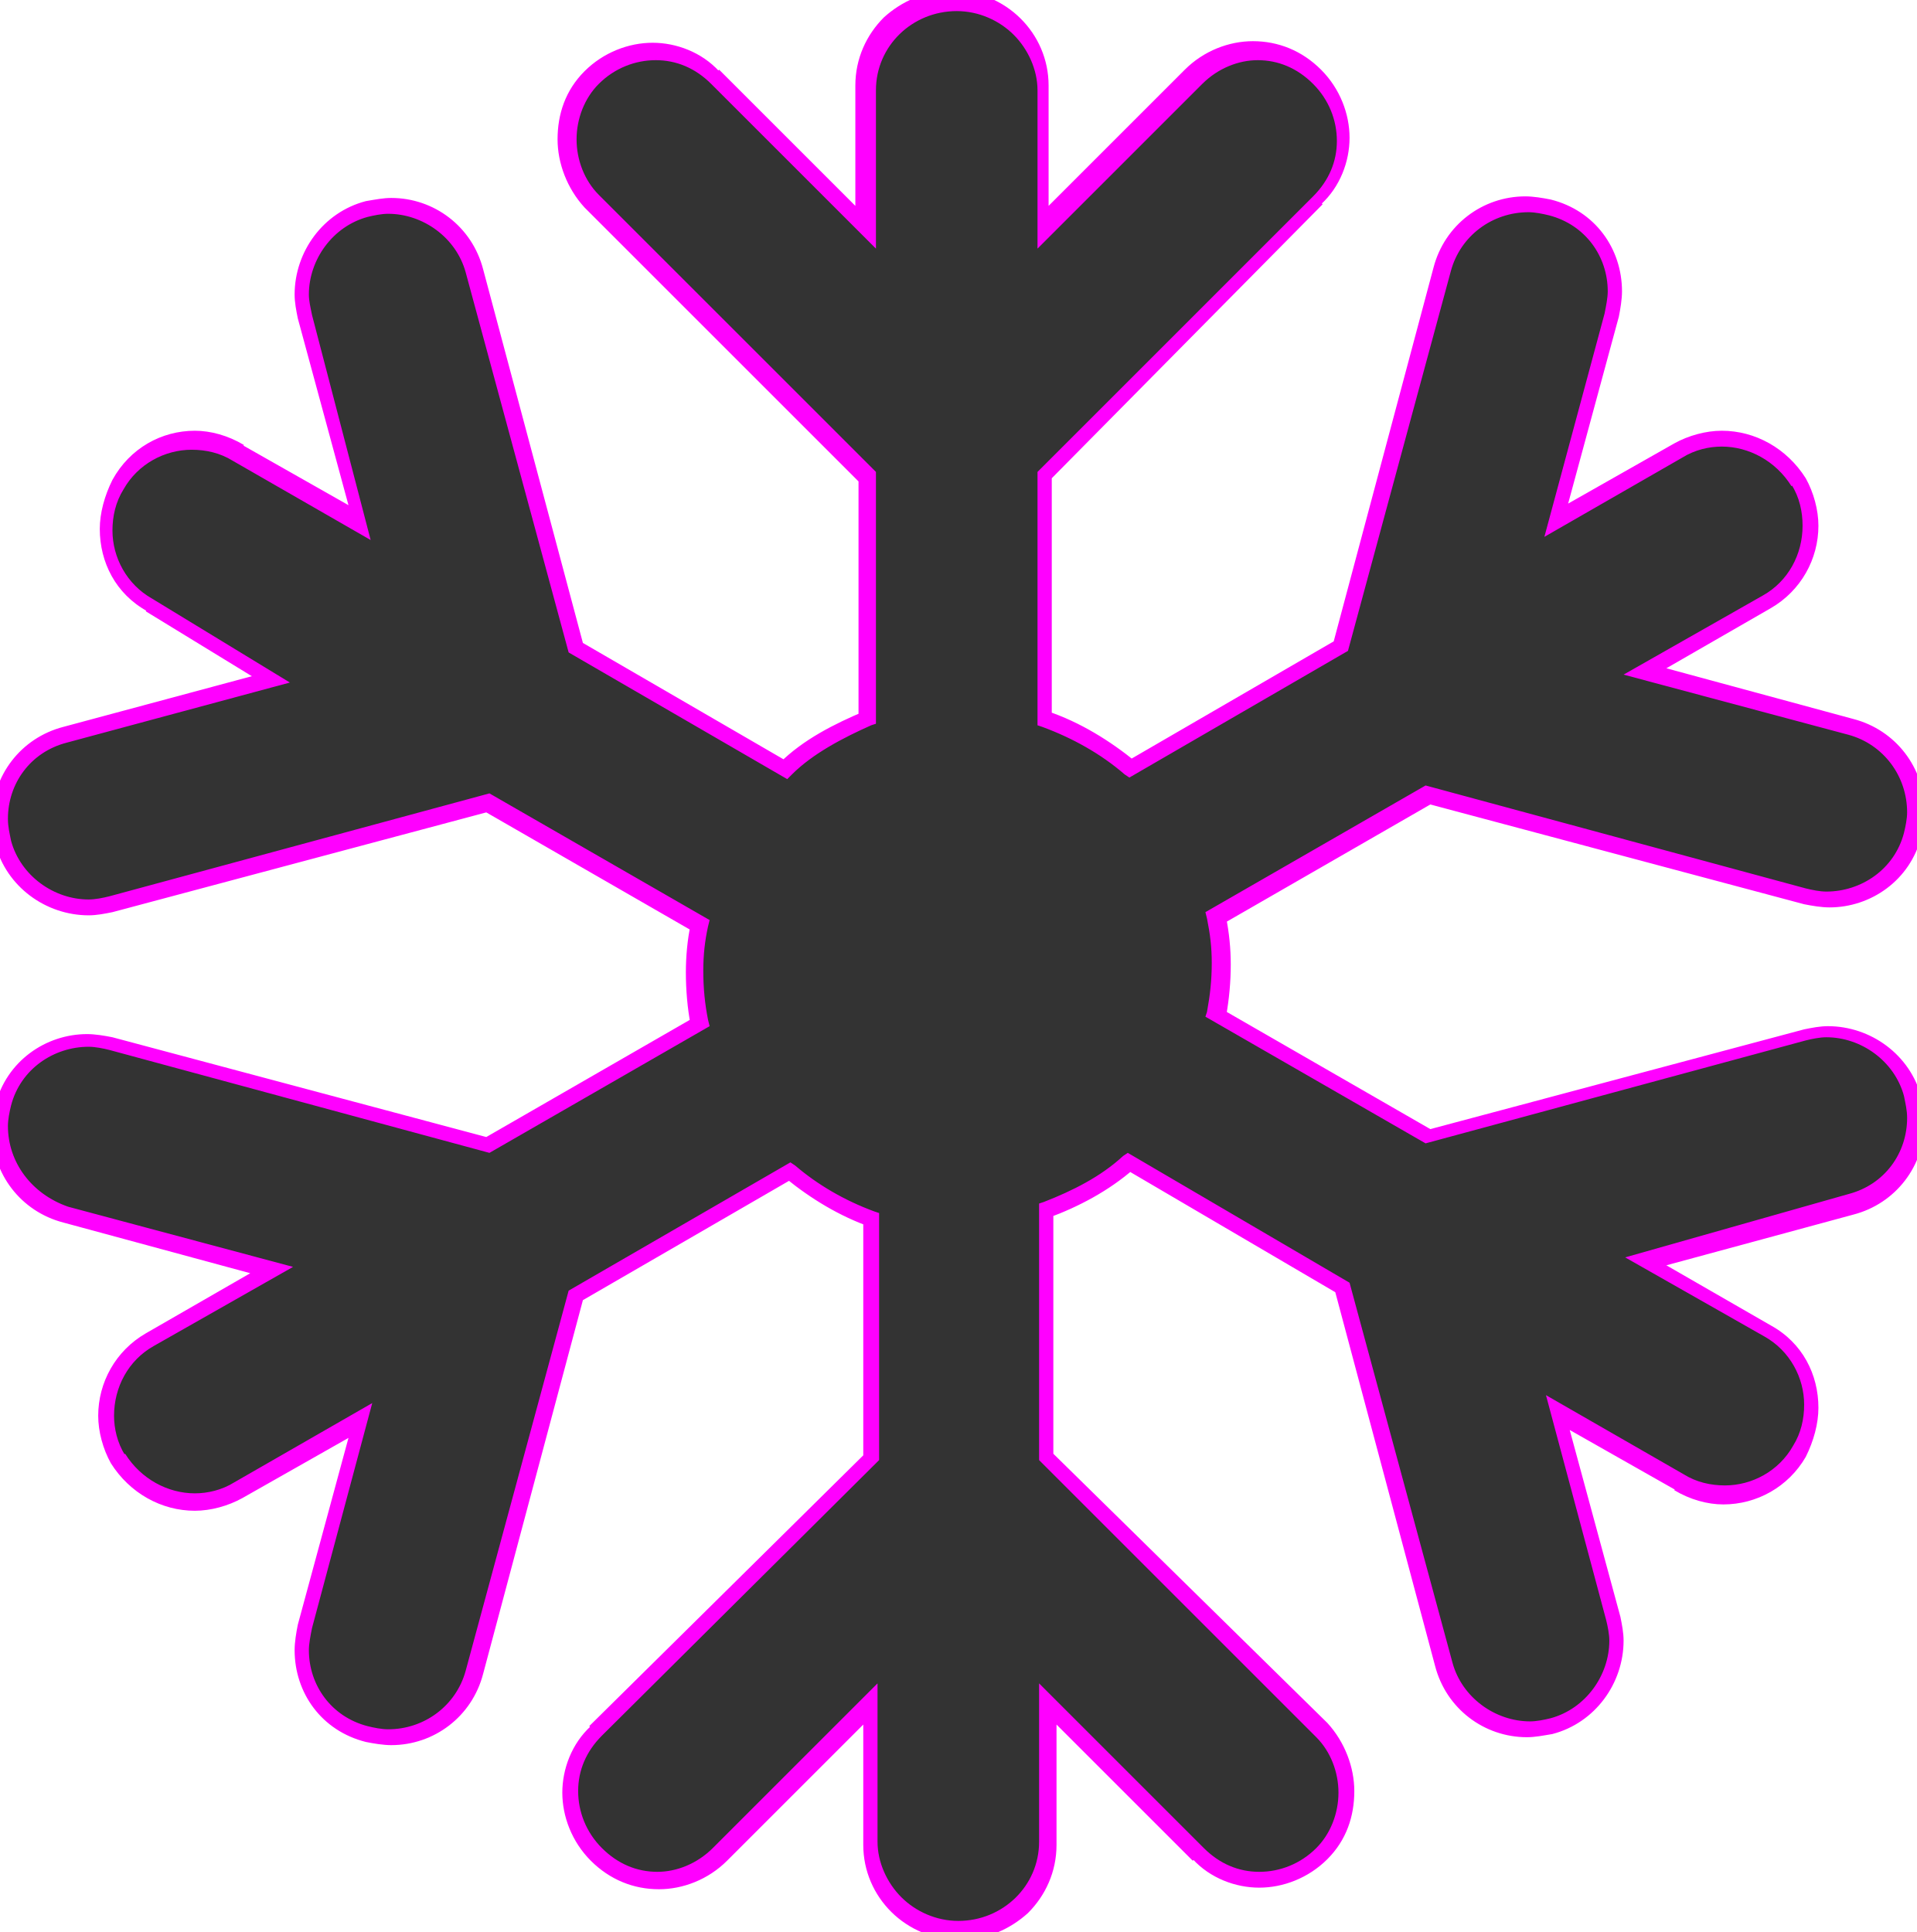
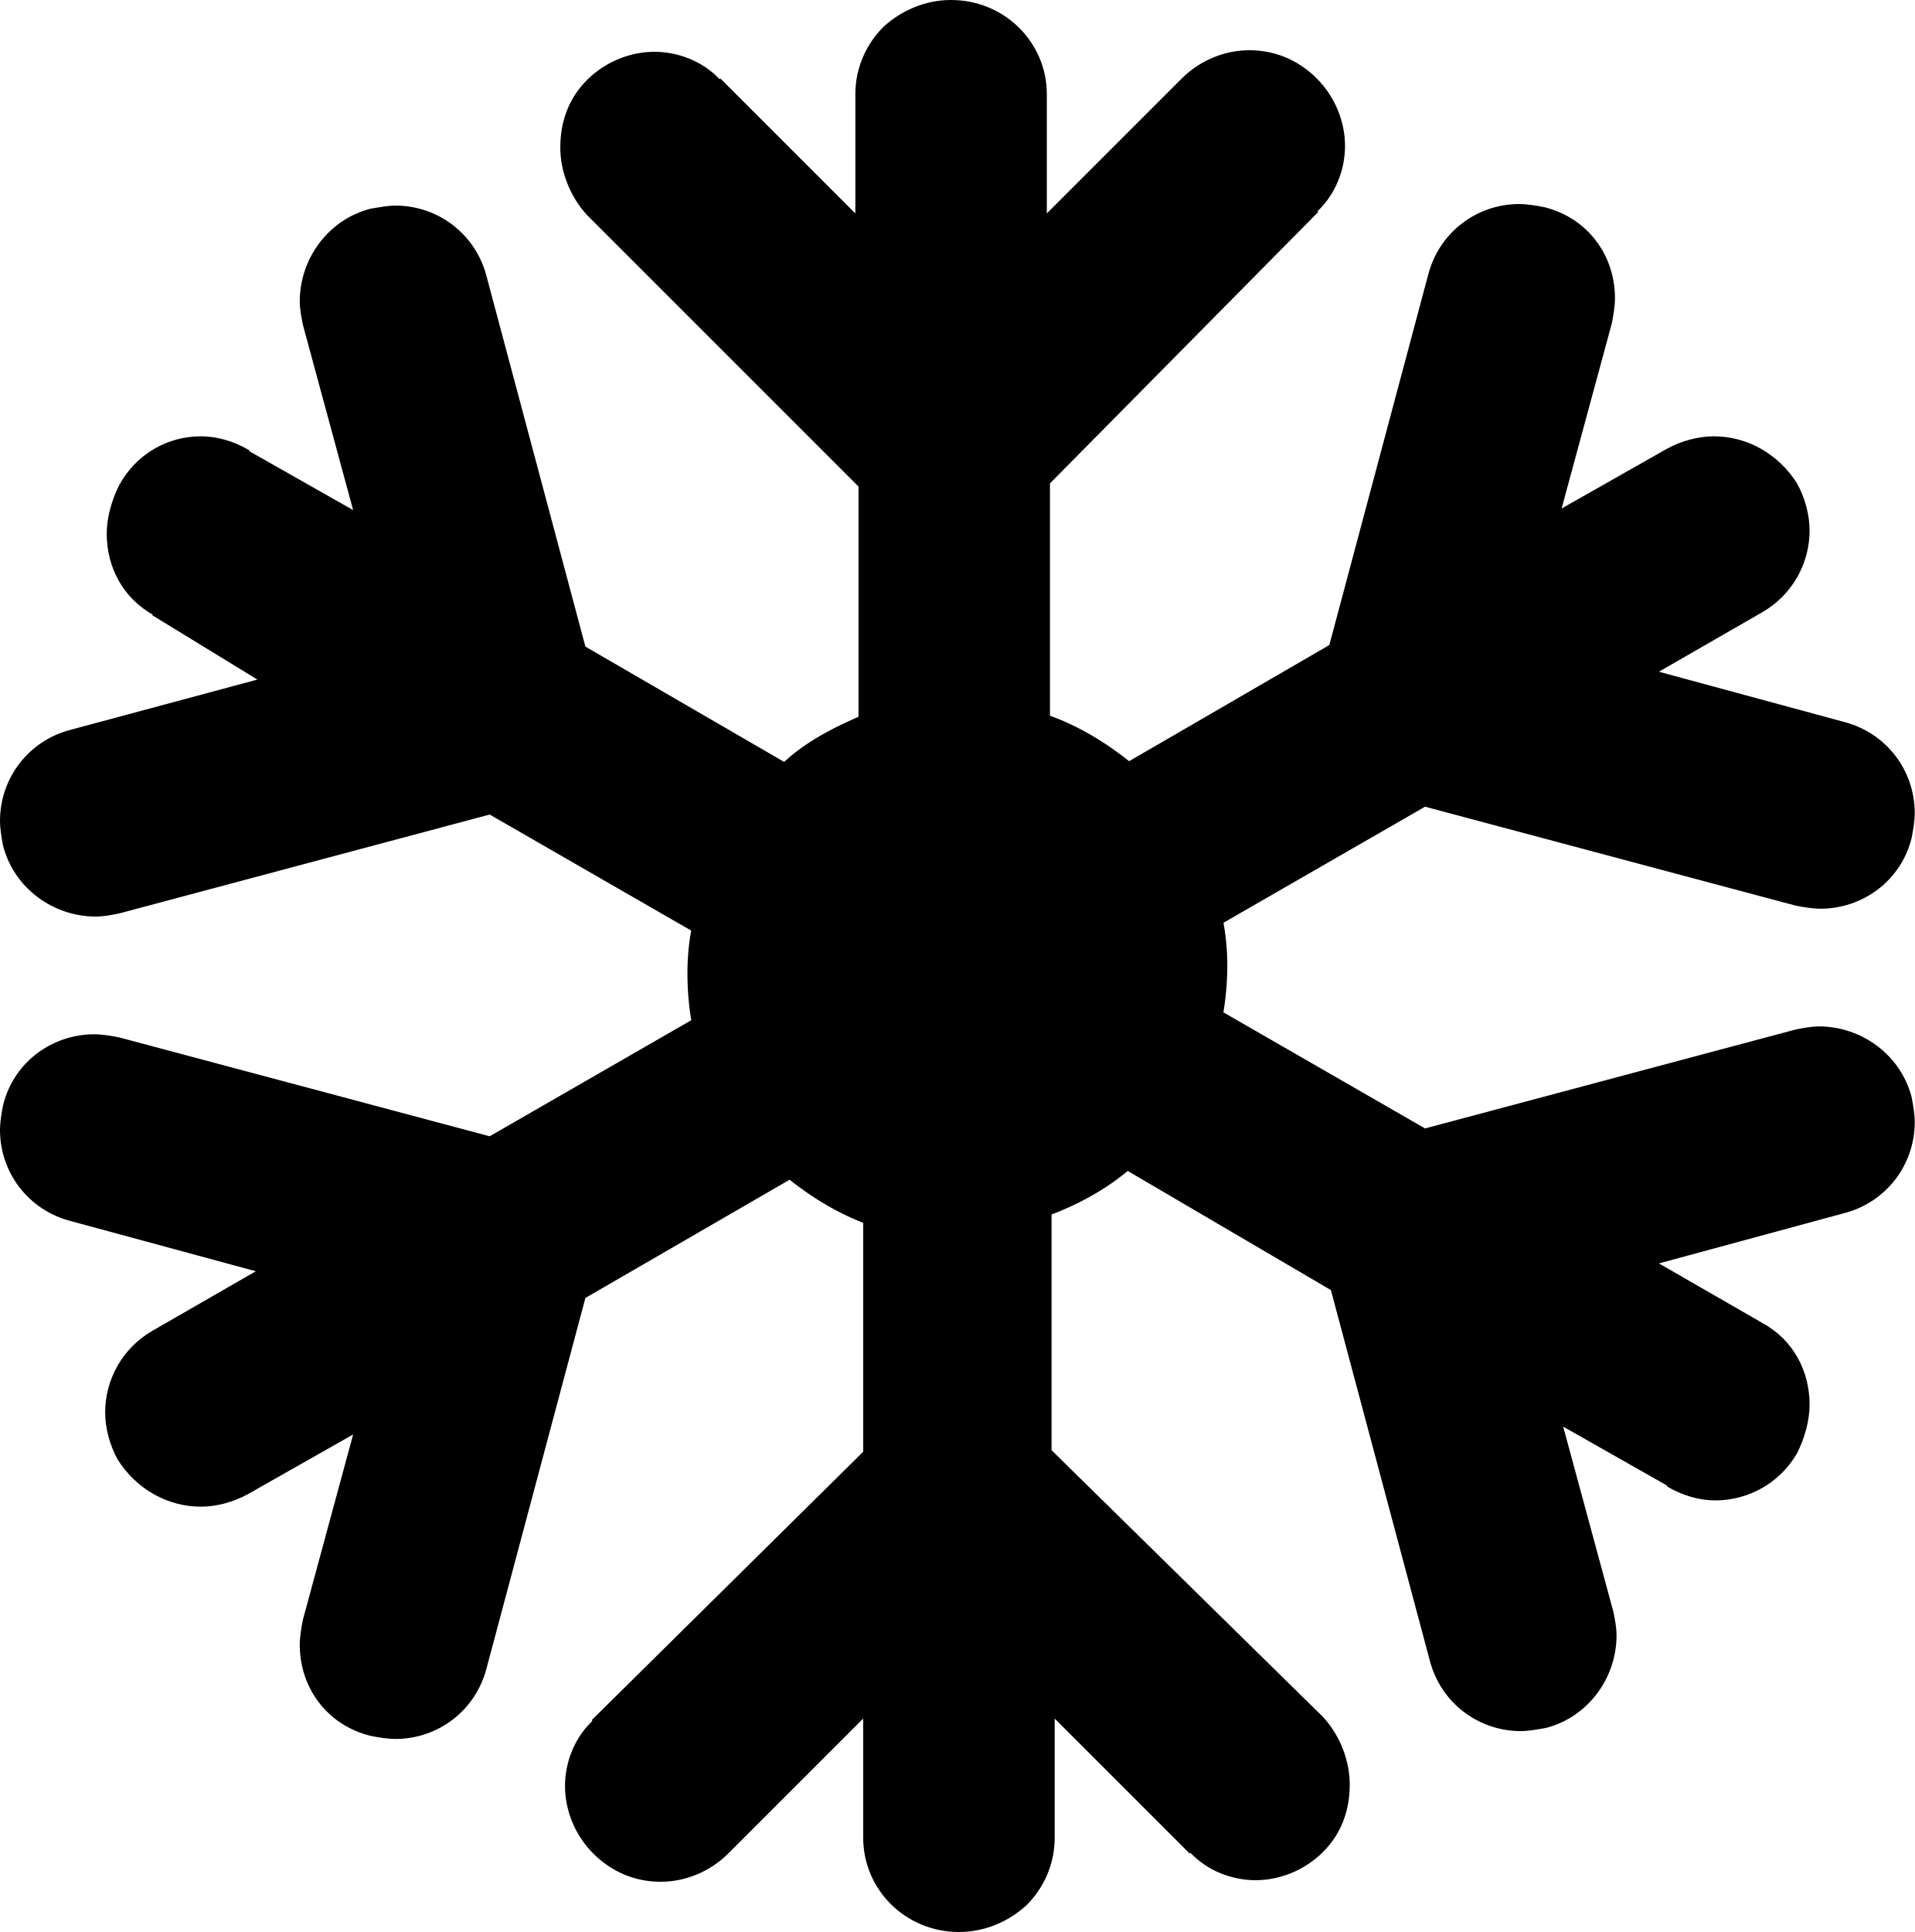
- <svg xmlns="http://www.w3.org/2000/svg" version="1.1" id="Layer_1" x="0px" y="0px" width="121px" height="122px" viewBox="62.5 -28.4 121 122" style="enable-background:new 62.5 -28.4 121 122;" xml:space="preserve">
-   <style type="text/css">
- 
- 	.st0{fill:#FF00FF;}
- 	.st1{fill:#333333;}
- 
- </style>
+ <svg xmlns="http://www.w3.org/2000/svg" version="1.1" id="Layer_1" x="0px" y="0px" width="122px" height="123.1px" viewBox="62 -29 122 123.1" style="enable-background:new 62 -29 122 123.1;" xml:space="preserve">
  <g>
-     <path class="st1" d="M117.3,17V1.6L99.9-15.8c-2.1-2.1-2.1-5.7,0-7.8c2.2-2.2,5.7-2.2,7.8,0l9.5,9.5v-8.8c0-3.1,2.5-5.5,5.6-5.5   c3.1,0,5.6,2.5,5.6,5.5v8.8l9.5-9.5c2.2-2.2,5.6-2.2,7.8,0c2.2,2.2,2.2,5.7,0,7.8L128.5,1.6V17c2,0.7,3.8,1.8,5.4,3.1l13.3-7.7   l6.4-23.8c0.8-2.9,3.8-4.7,6.8-3.9c3,0.8,4.7,3.8,3.9,6.8l-3.5,13l7.7-4.4c2.7-1.5,6-0.6,7.6,2c1.5,2.7,0.6,6.1-2,7.6l-7.7,4.4   l13,3.5c2.9,0.8,4.7,3.8,3.9,6.8s-3.9,4.7-6.8,3.9l-23.8-6.4l-13.4,7.7c0.2,1,0.3,1.9,0.3,2.9c0,1.1-0.1,2.1-0.3,3.2l13.4,7.7   l23.8-6.4c2.9-0.8,6,1,6.8,3.9c0.8,3-0.9,6-3.9,6.8l-13,3.5l7.7,4.4c2.7,1.5,3.5,4.9,2,7.6s-4.9,3.6-7.6,2l-7.7-4.4l3.5,13   c0.8,2.9-1,6-3.9,6.8c-3,0.8-6-1-6.8-3.9l-6.4-23.8L133.7,45c-1.5,1.3-3.3,2.3-5.2,3v15.6L145.9,81c2.1,2.1,2.1,5.7,0,7.8   c-2.2,2.2-5.7,2.2-7.8,0l-9.5-9.5v8.8c0,3.1-2.5,5.5-5.6,5.5s-5.6-2.5-5.6-5.5v-8.8l-9.5,9.5c-2.2,2.2-5.6,2.2-7.8,0   c-2.2-2.2-2.2-5.7,0-7.8l17.4-17.4V48.5c-1.9-0.7-3.7-1.7-5.2-3l-13.5,7.8l-6.4,23.8c-0.8,2.9-3.8,4.7-6.8,3.9s-4.7-3.8-3.9-6.8   l3.5-13l-7.7,4.4c-2.7,1.5-6,0.6-7.6-2c-1.5-2.7-0.6-6.1,2-7.6l7.7-4.4l-13-3.5c-2.9-0.8-4.7-3.8-3.9-6.8s3.9-4.7,6.8-3.9l23.8,6.4   l13.4-7.7c-0.2-1-0.3-2.1-0.3-3.2c0-1,0.1-2,0.3-2.9l-13.4-7.7l-23.8,6.4c-2.9,0.8-6-1-6.8-3.9c-0.8-3,0.9-6,3.9-6.8l13-3.5   l-7.7-4.7c-2.7-1.5-3.5-4.9-2-7.6c1.5-2.7,4.9-3.6,7.6-2l7.7,4.4l-3.5-13c-0.8-2.9,1-6,3.9-6.8c3-0.8,6,1,6.8,3.9l6.4,23.8   l13.3,7.7C113.5,18.8,115.4,17.8,117.3,17z" />
-     <path class="st0" d="M117.3,17h0.5V1.4l-17.5-17.5c-0.9-0.9-1.4-2.2-1.4-3.5c0-1.3,0.5-2.6,1.4-3.5c1-1,2.3-1.5,3.6-1.5   c1.3,0,2.5,0.5,3.5,1.5l0,0l10.4,10.4v-10c0-2.8,2.3-5,5.1-5c1.4,0,2.7,0.6,3.6,1.5c0.9,0.9,1.5,2.2,1.5,3.5v10l10.4-10.4   c1-1,2.3-1.5,3.5-1.5c1.3,0,2.5,0.5,3.5,1.5c1,1,1.5,2.3,1.5,3.6c0,1.3-0.5,2.5-1.5,3.5l0,0L128,1.4v16l0.3,0.1   c1.9,0.7,3.7,1.7,5.2,3l0.3,0.2l13.8-8l6.5-24v0c0.6-2.2,2.6-3.7,4.9-3.7c0.4,0,0.9,0.1,1.3,0.2c2.3,0.6,3.7,2.6,3.7,4.8   c0,0.4-0.1,0.9-0.2,1.4l0,0L160,5.5l8.7-5l-0.2-0.4l0.2,0.4c0.8-0.5,1.7-0.7,2.5-0.7c1.7,0,3.4,0.9,4.4,2.5l0.4-0.3l-0.4,0.2   c0.5,0.8,0.7,1.7,0.7,2.6c0,1.8-0.9,3.5-2.5,4.4l0,0l-8.8,5l14.2,3.8l0,0c2.2,0.6,3.7,2.6,3.7,4.9c0,0.4-0.1,0.9-0.2,1.3   c-0.6,2.3-2.7,3.7-4.9,3.7c-0.4,0-0.9-0.1-1.3-0.2l0,0l-24-6.5l-13.9,8l0.1,0.4c0.2,1,0.3,1.8,0.3,2.8c0,1.1-0.1,2-0.3,3.1   l-0.1,0.3l13.9,8l24-6.5l0,0c0.4-0.1,0.9-0.2,1.3-0.2c2.2,0,4.3,1.5,4.9,3.7l0,0c0.1,0.5,0.2,0.9,0.2,1.4c0,2.2-1.4,4.2-3.7,4.8h0   L165.1,51l8.8,5l0,0c1.6,0.9,2.5,2.6,2.5,4.3c0,0.9-0.2,1.8-0.7,2.6c-0.9,1.6-2.6,2.5-4.3,2.5c-0.9,0-1.8-0.2-2.6-0.7l0,0l-8.7-5   l3.8,14.2l0,0c0.1,0.4,0.2,0.9,0.2,1.3c0,2.2-1.5,4.3-3.7,4.9l0,0c-0.4,0.1-0.9,0.2-1.3,0.2c-2.2,0-4.3-1.5-4.9-3.7v0l-6.5-24   l-14-8.2l-0.3,0.2c-1.4,1.3-3.2,2.2-5,2.9l-0.3,0.1v16.2l17.5,17.5c0.9,0.9,1.4,2.2,1.4,3.5c0,1.3-0.5,2.6-1.4,3.5   c-1,1-2.3,1.5-3.6,1.5c-1.3,0-2.5-0.5-3.5-1.5l0,0l-10.4-10.4v10c0,2.8-2.3,5-5.1,5c-1.4,0-2.7-0.6-3.6-1.5   c-0.9-0.9-1.5-2.2-1.5-3.5v-10l-10.4,10.4c-1,1-2.3,1.5-3.5,1.5c-1.3,0-2.5-0.5-3.5-1.5c-1-1-1.5-2.3-1.5-3.6   c0-1.3,0.5-2.5,1.5-3.5l0,0L118,63.8V48.2l-0.3-0.1c-1.9-0.7-3.6-1.7-5-2.9l-0.3-0.2l-14,8.1l-6.5,24v0c-0.6,2.2-2.6,3.7-4.9,3.7   c-0.4,0-0.9-0.1-1.3-0.2c-2.3-0.6-3.7-2.6-3.7-4.8c0-0.4,0.1-0.9,0.2-1.4l0,0L86,60.2l-8.7,5l0.2,0.4l-0.2-0.4   c-0.8,0.5-1.7,0.7-2.5,0.7c-1.7,0-3.4-0.9-4.4-2.5l-0.4,0.3l0.4-0.2c-0.5-0.8-0.7-1.7-0.7-2.5c0-1.8,0.9-3.5,2.5-4.4l0,0l8.8-5   l-14.2-3.8l0,0C64.5,47,63,45,63,42.7c0-0.4,0.1-0.9,0.2-1.3c0.6-2.3,2.7-3.7,4.9-3.7c0.4,0,0.9,0.1,1.3,0.2l0,0l24,6.5l13.9-8   l-0.1-0.4c-0.2-1-0.3-2-0.3-3.1c0-1,0.1-1.9,0.3-2.8l0.1-0.4l-13.9-8l-24,6.5l0,0c-0.4,0.1-0.9,0.2-1.3,0.2c-2.2,0-4.3-1.5-4.9-3.7   l0,0c-0.1-0.5-0.2-0.9-0.2-1.4c0-2.2,1.4-4.2,3.7-4.8h0l14.1-3.8l-8.7-5.3l0,0c-1.6-0.9-2.5-2.6-2.5-4.3c0-0.9,0.2-1.8,0.7-2.6   c0.9-1.6,2.6-2.5,4.3-2.5c0.9,0,1.8,0.2,2.6,0.7l0,0l8.7,5L82.2-8.5v0C82.1-9,82-9.4,82-9.8c0-2.2,1.5-4.3,3.7-4.9l0,0   c0.4-0.1,0.9-0.2,1.3-0.2c2.2,0,4.3,1.5,4.9,3.7v0l6.5,24l13.8,8l0.3-0.3c1.3-1.3,3.2-2.3,5-3.1l0.3-0.1V17H117.3l-0.2-0.5   c-1.9,0.8-3.9,1.8-5.4,3.3l0.4,0.4l0.3-0.4l-13.1-7.6l-6.3-23.6v0c-0.7-2.7-3.1-4.5-5.8-4.5c-0.5,0-1,0.1-1.6,0.2h0l0,0   c-2.7,0.7-4.5,3.2-4.5,5.9c0,0.5,0.1,1,0.2,1.5v0l3.2,11.8l-6.7-3.8l-0.2,0.4l0.3-0.4c-1-0.6-2.1-0.9-3.1-0.9   c-2.1,0-4.1,1.1-5.2,3.1c-0.5,1-0.8,2.1-0.8,3.1c0,2.1,1,4.1,3,5.2l0.2-0.4l-0.3,0.4l6.7,4.1l-11.9,3.2h0c-2.7,0.7-4.5,3.1-4.5,5.8   c0,0.5,0.1,1.1,0.2,1.6l0,0v0c0.7,2.7,3.2,4.5,5.9,4.5c0.5,0,1-0.1,1.5-0.2l0,0l23.6-6.3l13.2,7.6l0.2-0.4l-0.5-0.1   c-0.2,0.9-0.3,2-0.3,3c0,1.1,0.1,2.3,0.3,3.3l0.5-0.1l-0.2-0.4l-13.2,7.6l-23.6-6.3l0,0c-0.5-0.1-1.1-0.2-1.6-0.2   c-2.6,0-5.1,1.7-5.8,4.5c-0.1,0.5-0.2,1.1-0.2,1.6c0,2.7,1.8,5.1,4.5,5.8l0,0l11.8,3.2l-6.6,3.8l0,0c-1.9,1.1-3,3.1-3,5.2   c0,1,0.3,2.1,0.8,3l0,0l0,0c1.2,1.9,3.2,3,5.3,3c1,0,2.1-0.3,3-0.8l0,0l6.7-3.8l-3.2,11.8l0,0c-0.1,0.5-0.2,1.1-0.2,1.6   c0,2.7,1.7,5.1,4.5,5.8c0.5,0.1,1.1,0.2,1.6,0.2c2.7,0,5.1-1.8,5.8-4.5v0l6.3-23.6l13.3-7.7l-0.2-0.4l-0.3,0.4   c1.6,1.3,3.4,2.4,5.4,3.1l0.2-0.5H117v14.9L99.7,80.6l0.4,0.4l-0.3-0.4c-1.2,1.1-1.8,2.7-1.8,4.2c0,1.5,0.6,3.1,1.8,4.3   c1.2,1.2,2.7,1.8,4.3,1.8c1.5,0,3.1-0.6,4.3-1.8l8.6-8.6v7.6c0,3.3,2.7,6,6.1,6c1.7,0,3.2-0.7,4.3-1.7c1.1-1.1,1.8-2.6,1.8-4.3   v-7.6l8.6,8.6l0.4-0.4l-0.4,0.3c1.1,1.2,2.7,1.8,4.2,1.8c1.5,0,3.1-0.6,4.3-1.8c1.2-1.2,1.7-2.7,1.7-4.3c0-1.5-0.6-3.1-1.7-4.3   L129,63.4V48h-0.5l0.2,0.5c1.9-0.7,3.8-1.7,5.4-3.1l-0.3-0.4l-0.3,0.4l13.3,7.8l6.3,23.6v0c0.7,2.7,3.1,4.5,5.8,4.5   c0.5,0,1-0.1,1.6-0.2l0,0h0c2.7-0.7,4.5-3.2,4.5-5.9c0-0.5-0.1-1-0.2-1.5v0l-3.2-11.8l6.7,3.8l0.2-0.4l-0.3,0.4   c1,0.6,2.1,0.9,3.1,0.9c2.1,0,4.1-1.1,5.2-3c0.5-1,0.8-2.1,0.8-3.1c0-2.1-1-4.1-3-5.2l-0.2,0.4l0.2-0.4l-6.6-3.8l11.8-3.2h0   c2.7-0.7,4.5-3.1,4.5-5.8c0-0.5-0.1-1.1-0.2-1.6l0,0v0c-0.7-2.7-3.2-4.5-5.9-4.5c-0.5,0-1,0.1-1.5,0.2l0,0l-23.6,6.3l-13.2-7.6   l-0.2,0.4l0.5,0.1c0.2-1.1,0.3-2.2,0.3-3.3c0-1-0.1-2-0.3-3l-0.5,0.1l0.2,0.4l13.2-7.6l23.6,6.3l0,0c0.5,0.1,1.1,0.2,1.6,0.2   c2.6,0,5.1-1.7,5.8-4.5c0.1-0.5,0.2-1.1,0.2-1.6c0-2.7-1.8-5.1-4.5-5.8l0,0l-11.8-3.2l6.6-3.8l0,0c1.9-1.1,3-3.1,3-5.2   c0-1-0.3-2.1-0.8-3l0,0l0,0c-1.2-1.9-3.2-3-5.3-3c-1,0-2.1,0.3-3,0.8l0,0l-6.7,3.8l3.2-11.8v0c0.1-0.5,0.2-1.1,0.2-1.6   c0-2.7-1.7-5.1-4.5-5.8c-0.5-0.1-1.1-0.2-1.6-0.2c-2.7,0-5.1,1.8-5.8,4.5v0l-6.3,23.6l-13.1,7.6l0.3,0.4l0.3-0.4   c-1.6-1.3-3.5-2.5-5.6-3.2l-0.2,0.5h0.5V1.8l17.1-17.3l-0.4-0.4l0.3,0.4c1.2-1.1,1.8-2.7,1.8-4.2c0-1.5-0.6-3.1-1.8-4.3   c-1.2-1.2-2.7-1.8-4.3-1.8c-1.5,0-3.1,0.6-4.3,1.8l-8.6,8.6v-7.6c0-3.3-2.7-6-6.1-6c-1.7,0-3.2,0.7-4.3,1.7   c-1.1,1.1-1.8,2.6-1.8,4.3v7.6l-8.6-8.6l-0.4,0.4l0.4-0.3c-1.1-1.2-2.7-1.8-4.2-1.8c-1.5,0-3.1,0.6-4.3,1.8   c-1.2,1.2-1.7,2.7-1.7,4.3c0,1.5,0.6,3.1,1.7,4.3l17.3,17.3V17H117.3l-0.2-0.5L117.3,17z" />
+     <path d="M117.3,17V1.6L99.9-15.8c-2.1-2.1-2.1-5.7,0-7.8c2.2-2.2,5.7-2.2,7.8,0l9.5,9.5v-8.8c0-3.1,2.5-5.5,5.6-5.5   c3.1,0,5.6,2.5,5.6,5.5v8.8l9.5-9.5c2.2-2.2,5.6-2.2,7.8,0c2.2,2.2,2.2,5.7,0,7.8L128.5,1.6V17c2,0.7,3.8,1.8,5.4,3.1l13.3-7.7   l6.4-23.8c0.8-2.9,3.8-4.7,6.8-3.9c3,0.8,4.7,3.8,3.9,6.8l-3.5,13l7.7-4.4c2.7-1.5,6-0.6,7.6,2c1.5,2.7,0.6,6.1-2,7.6l-7.7,4.4   l13,3.5c2.9,0.8,4.7,3.8,3.9,6.8s-3.9,4.7-6.8,3.9l-23.8-6.4l-13.4,7.7c0.2,1,0.3,1.9,0.3,2.9c0,1.1-0.1,2.1-0.3,3.2l13.4,7.7   l23.8-6.4c2.9-0.8,6,1,6.8,3.9c0.8,3-0.9,6-3.9,6.8l-13,3.5l7.7,4.4c2.7,1.5,3.5,4.9,2,7.6s-4.9,3.6-7.6,2l-7.7-4.4l3.5,13   c0.8,2.9-1,6-3.9,6.8c-3,0.8-6-1-6.8-3.9l-6.4-23.8L133.7,45c-1.5,1.3-3.3,2.3-5.2,3v15.6L145.9,81c2.1,2.1,2.1,5.7,0,7.8   c-2.2,2.2-5.7,2.2-7.8,0l-9.5-9.5v8.8c0,3.1-2.5,5.5-5.6,5.5s-5.6-2.5-5.6-5.5v-8.8l-9.5,9.5c-2.2,2.2-5.6,2.2-7.8,0   c-2.2-2.2-2.2-5.7,0-7.8l17.4-17.4V48.5c-1.9-0.7-3.7-1.7-5.2-3l-13.5,7.8l-6.4,23.8c-0.8,2.9-3.8,4.7-6.8,3.9s-4.7-3.8-3.9-6.8   l3.5-13l-7.7,4.4c-2.7,1.5-6,0.6-7.6-2c-1.5-2.7-0.6-6.1,2-7.6l7.7-4.4l-13-3.5c-2.9-0.8-4.7-3.8-3.9-6.8s3.9-4.7,6.8-3.9l23.8,6.4   l13.4-7.7c-0.2-1-0.3-2.1-0.3-3.2c0-1,0.1-2,0.3-2.9l-13.4-7.7l-23.8,6.4c-2.9,0.8-6-1-6.8-3.9c-0.8-3,0.9-6,3.9-6.8l13-3.5   l-7.7-4.7c-2.7-1.5-3.5-4.9-2-7.6c1.5-2.7,4.9-3.6,7.6-2l7.7,4.4l-3.5-13c-0.8-2.9,1-6,3.9-6.8c3-0.8,6,1,6.8,3.9l6.4,23.8   l13.3,7.7C113.5,18.8,115.4,17.8,117.3,17z" />
+     <path d="M117.3,17h0.5V1.4l-17.5-17.5c-0.9-0.9-1.4-2.2-1.4-3.5c0-1.3,0.5-2.6,1.4-3.5c1-1,2.3-1.5,3.6-1.5c1.3,0,2.5,0.5,3.5,1.5   l10.4,10.4v-10c0-2.8,2.3-5,5.1-5c1.4,0,2.7,0.6,3.6,1.5c0.9,0.9,1.5,2.2,1.5,3.5v10l10.4-10.4c1-1,2.3-1.5,3.5-1.5   c1.3,0,2.5,0.5,3.5,1.5s1.5,2.3,1.5,3.6s-0.5,2.5-1.5,3.5L128,1.4v16l0.3,0.1c1.9,0.7,3.7,1.7,5.2,3l0.3,0.2l13.8-8l6.5-24   c0.6-2.2,2.6-3.7,4.9-3.7c0.4,0,0.9,0.1,1.3,0.2c2.3,0.6,3.7,2.6,3.7,4.8c0,0.4-0.1,0.9-0.2,1.4L160,5.5l8.7-5l-0.2-0.4l0.2,0.4   c0.8-0.5,1.7-0.7,2.5-0.7c1.7,0,3.4,0.9,4.4,2.5L176,2l-0.4,0.2c0.5,0.8,0.7,1.7,0.7,2.6c0,1.8-0.9,3.5-2.5,4.4l-8.8,5l14.2,3.8   c2.2,0.6,3.7,2.6,3.7,4.9c0,0.4-0.1,0.9-0.2,1.3c-0.6,2.3-2.7,3.7-4.9,3.7c-0.4,0-0.9-0.1-1.3-0.2l-24-6.5l-13.9,8l0.1,0.4   c0.2,1,0.3,1.8,0.3,2.8c0,1.1-0.1,2-0.3,3.1l-0.1,0.3l13.9,8l24-6.5c0.4-0.1,0.9-0.2,1.3-0.2c2.2,0,4.3,1.5,4.9,3.7   c0.1,0.5,0.2,0.9,0.2,1.4c0,2.2-1.4,4.2-3.7,4.8l-14.1,4l8.8,5c1.6,0.9,2.5,2.6,2.5,4.3c0,0.9-0.2,1.8-0.7,2.6   c-0.9,1.6-2.6,2.5-4.3,2.5c-0.9,0-1.8-0.2-2.6-0.7l-8.7-5l3.8,14.2c0.1,0.4,0.2,0.9,0.2,1.3c0,2.2-1.5,4.3-3.7,4.9   c-0.4,0.1-0.9,0.2-1.3,0.2c-2.2,0-4.3-1.5-4.9-3.7l-6.5-24l-14-8.2l-0.3,0.2c-1.4,1.3-3.2,2.2-5,2.9l-0.3,0.1v16.2l17.5,17.5   c0.9,0.9,1.4,2.2,1.4,3.5s-0.5,2.6-1.4,3.5c-1,1-2.3,1.5-3.6,1.5s-2.5-0.5-3.5-1.5l-10.4-10.4v10c0,2.8-2.3,5-5.1,5   c-1.4,0-2.7-0.6-3.6-1.5c-0.9-0.9-1.5-2.2-1.5-3.5v-10l-10.4,10.4c-1,1-2.3,1.5-3.5,1.5c-1.3,0-2.5-0.5-3.5-1.5S99,86,99,84.7   s0.5-2.5,1.5-3.5L118,63.8V48.2l-0.3-0.1c-1.9-0.7-3.6-1.7-5-2.9l-0.3-0.2l-14,8.1l-6.5,24c-0.6,2.2-2.6,3.7-4.9,3.7   c-0.4,0-0.9-0.1-1.3-0.2C83.4,80,82,78,82,75.8c0-0.4,0.1-0.9,0.2-1.4L86,60.2l-8.7,5l0.2,0.4l-0.2-0.4c-0.8,0.5-1.7,0.7-2.5,0.7   c-1.7,0-3.4-0.9-4.4-2.5L70,63.7l0.4-0.2c-0.5-0.8-0.7-1.7-0.7-2.5c0-1.8,0.9-3.5,2.5-4.4l8.8-5l-14.2-3.8C64.5,47,63,45,63,42.7   c0-0.4,0.1-0.9,0.2-1.3c0.6-2.3,2.7-3.7,4.9-3.7c0.4,0,0.9,0.1,1.3,0.2l24,6.5l13.9-8l-0.1-0.4c-0.2-1-0.3-2-0.3-3.1   c0-1,0.1-1.9,0.3-2.8l0.1-0.4l-13.9-8l-24,6.5c-0.4,0.1-0.9,0.2-1.3,0.2c-2.2,0-4.3-1.5-4.9-3.7c-0.1-0.5-0.2-0.9-0.2-1.4   c0-2.2,1.4-4.2,3.7-4.8l14.1-3.8l-8.7-5.3c-1.6-0.9-2.5-2.6-2.5-4.3c0-0.9,0.2-1.8,0.7-2.6C71.2,0.9,72.9,0,74.6,0   c0.9,0,1.8,0.2,2.6,0.7l8.7,5L82.2-8.5C82.1-9,82-9.4,82-9.8c0-2.2,1.5-4.3,3.7-4.9c0.4-0.1,0.9-0.2,1.3-0.2c2.2,0,4.3,1.5,4.9,3.7   l6.5,24l13.8,8l0.3-0.3c1.3-1.3,3.2-2.3,5-3.1l0.3-0.1V17H117.3l-0.2-0.5c-1.9,0.8-3.9,1.8-5.4,3.3l0.4,0.4l0.3-0.4l-13.1-7.6   L93-11.4c-0.7-2.7-3.1-4.5-5.8-4.5c-0.5,0-1,0.1-1.6,0.2c-2.7,0.7-4.5,3.2-4.5,5.9c0,0.5,0.1,1,0.2,1.5l3.2,11.8l-6.7-3.8l-0.2,0.4   l0.3-0.4c-1-0.6-2.1-0.9-3.1-0.9c-2.1,0-4.1,1.1-5.2,3.1c-0.5,1-0.8,2.1-0.8,3.1c0,2.1,1,4.1,3,5.2L72,9.8l-0.3,0.4l6.7,4.1   l-11.9,3.2c-2.7,0.7-4.5,3.1-4.5,5.8c0,0.5,0.1,1.1,0.2,1.6c0.7,2.7,3.2,4.5,5.9,4.5c0.5,0,1-0.1,1.5-0.2l23.6-6.3l13.2,7.6   l0.2-0.4l-0.5-0.1c-0.2,0.9-0.3,2-0.3,3c0,1.1,0.1,2.3,0.3,3.3l0.5-0.1l-0.2-0.4l-13.2,7.6l-23.6-6.3c-0.5-0.1-1.1-0.2-1.6-0.2   c-2.6,0-5.1,1.7-5.8,4.5C62.1,41.9,62,42.5,62,43c0,2.7,1.8,5.1,4.5,5.8L78.3,52l-6.6,3.8c-1.9,1.1-3,3.1-3,5.2c0,1,0.3,2.1,0.8,3   c1.2,1.9,3.2,3,5.3,3c1,0,2.1-0.3,3-0.8l6.7-3.8l-3.2,11.8c-0.1,0.5-0.2,1.1-0.2,1.6c0,2.7,1.7,5.1,4.5,5.8   c0.5,0.1,1.1,0.2,1.6,0.2c2.7,0,5.1-1.8,5.8-4.5l6.3-23.6l13.3-7.7l-0.2-0.4l-0.3,0.4c1.6,1.3,3.4,2.4,5.4,3.1l0.2-0.5H117v14.9   L99.7,80.6l0.4,0.4l-0.3-0.4c-1.2,1.1-1.8,2.7-1.8,4.2s0.6,3.1,1.8,4.3c1.2,1.2,2.7,1.8,4.3,1.8c1.5,0,3.1-0.6,4.3-1.8l8.6-8.6v7.6   c0,3.3,2.7,6,6.1,6c1.7,0,3.2-0.7,4.3-1.7c1.1-1.1,1.8-2.6,1.8-4.3v-7.6l8.6,8.6l0.4-0.4l-0.4,0.3c1.1,1.2,2.7,1.8,4.2,1.8   s3.1-0.6,4.3-1.8s1.7-2.7,1.7-4.3c0-1.5-0.6-3.1-1.7-4.3l-17.3-17V48h-0.5l0.2,0.5c1.9-0.7,3.8-1.7,5.4-3.1l-0.3-0.4l-0.3,0.4   l13.3,7.8l6.3,23.6c0.7,2.7,3.1,4.5,5.8,4.5c0.5,0,1-0.1,1.6-0.2c2.7-0.7,4.5-3.2,4.5-5.9c0-0.5-0.1-1-0.2-1.5l-3.2-11.8l6.7,3.8   l0.2-0.4l-0.3,0.4c1,0.6,2.1,0.9,3.1,0.9c2.1,0,4.1-1.1,5.2-3c0.5-1,0.8-2.1,0.8-3.1c0-2.1-1-4.1-3-5.2l-0.2,0.4l0.2-0.4l-6.6-3.8   l11.8-3.2c2.7-0.7,4.5-3.1,4.5-5.8c0-0.5-0.1-1.1-0.2-1.6c-0.7-2.7-3.2-4.5-5.9-4.5c-0.5,0-1,0.1-1.5,0.2l-23.6,6.3l-13.2-7.6   l-0.2,0.4l0.5,0.1c0.2-1.1,0.3-2.2,0.3-3.3c0-1-0.1-2-0.3-3l-0.5,0.1l0.2,0.4l13.2-7.6l23.6,6.3c0.5,0.1,1.1,0.2,1.6,0.2   c2.6,0,5.1-1.7,5.8-4.5c0.1-0.5,0.2-1.1,0.2-1.6c0-2.7-1.8-5.1-4.5-5.8l-11.8-3.2l6.6-3.8c1.9-1.1,3-3.1,3-5.2c0-1-0.3-2.1-0.8-3   c-1.2-1.9-3.2-3-5.3-3c-1,0-2.1,0.3-3,0.8l-6.7,3.8l3.2-11.8c0.1-0.5,0.2-1.1,0.2-1.6c0-2.7-1.7-5.1-4.5-5.8   c-0.5-0.1-1.1-0.2-1.6-0.2c-2.7,0-5.1,1.8-5.8,4.5l-6.3,23.6l-13.1,7.6l0.3,0.4l0.3-0.4c-1.6-1.3-3.5-2.5-5.6-3.2l-0.2,0.5h0.5V1.8   L146-15.5l-0.4-0.4l0.3,0.4c1.2-1.1,1.8-2.7,1.8-4.2s-0.6-3.1-1.8-4.3c-1.2-1.2-2.7-1.8-4.3-1.8c-1.5,0-3.1,0.6-4.3,1.8l-8.6,8.6   V-23c0-3.3-2.7-6-6.1-6c-1.7,0-3.2,0.7-4.3,1.7c-1.1,1.1-1.8,2.6-1.8,4.3v7.6l-8.6-8.6l-0.4,0.4l0.4-0.3c-1.1-1.2-2.7-1.8-4.2-1.8   s-3.1,0.6-4.3,1.8c-1.2,1.2-1.7,2.7-1.7,4.3c0,1.5,0.6,3.1,1.7,4.3L116.7,2v15H117.3l-0.2-0.5L117.3,17z" />
  </g>
</svg>
